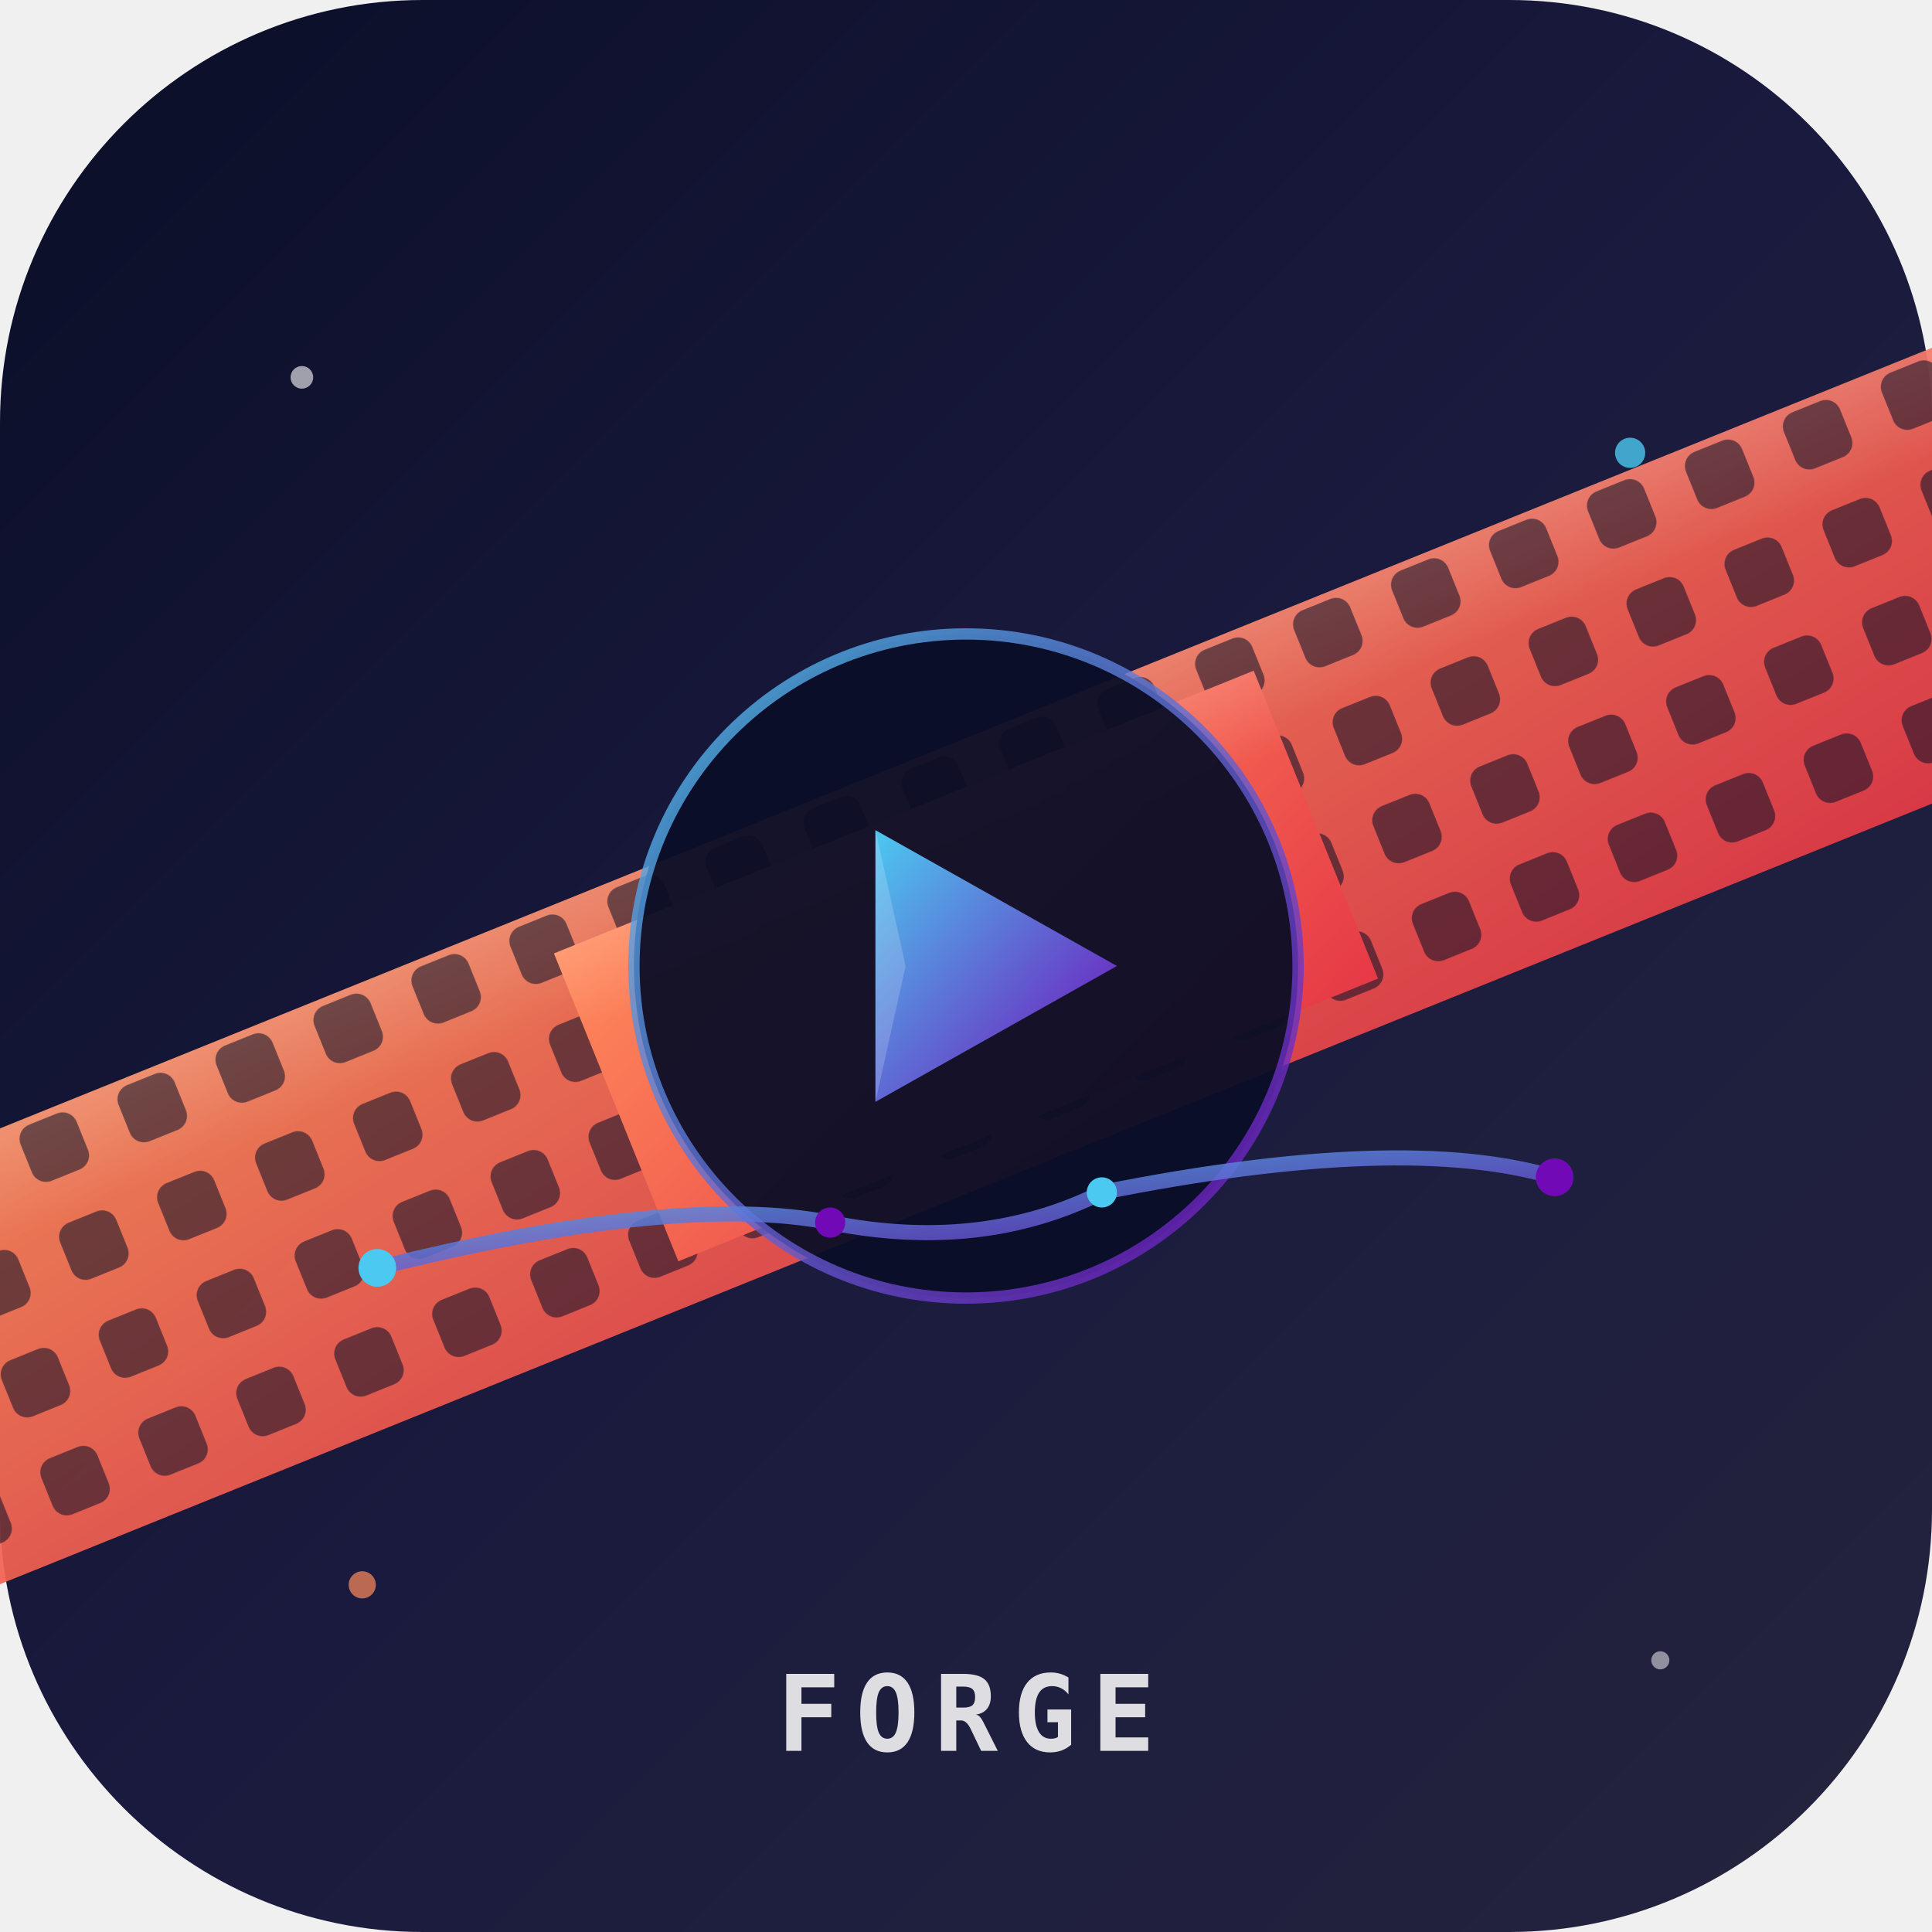
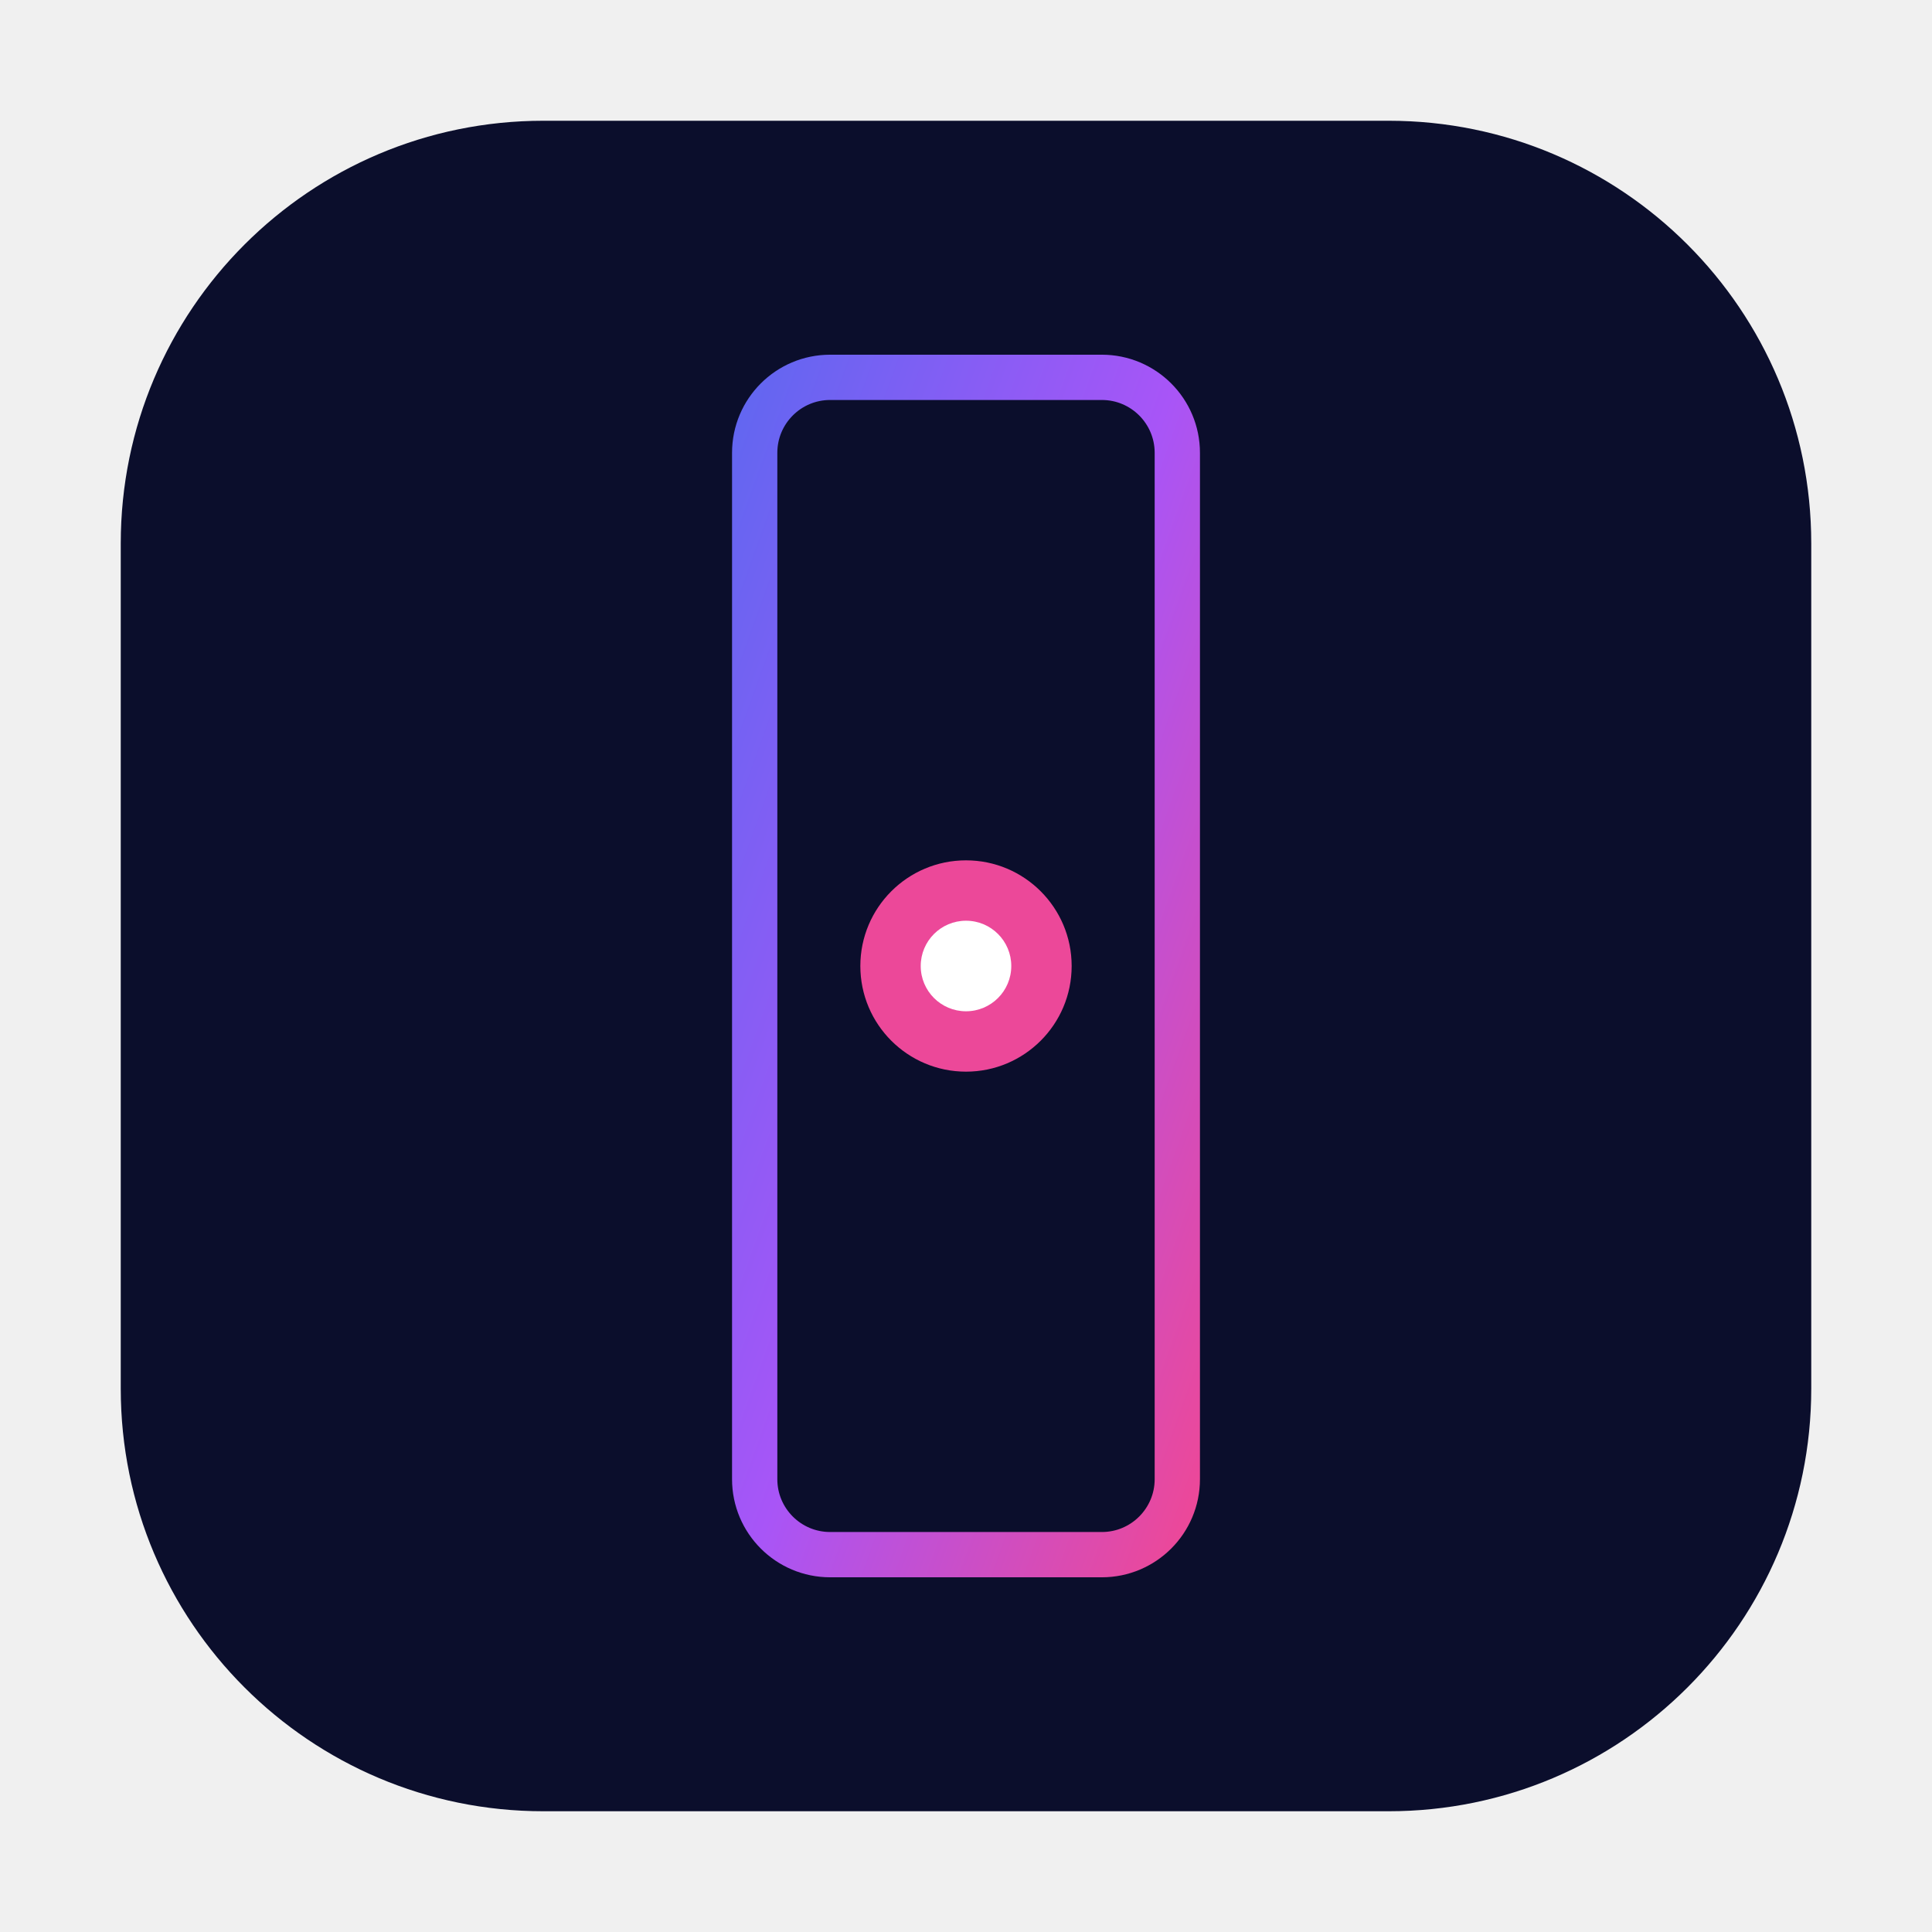
- <svg xmlns="http://www.w3.org/2000/svg" viewBox="0 0 256 256" role="img" aria-label="frame-fab logo">
+ <svg xmlns="http://www.w3.org/2000/svg" viewBox="0 0 256 256" role="img" aria-label="frame-fab">
  <defs>
-     <linearGradient id="bgGrad" x1="0%" y1="0%" x2="100%" y2="100%">
-       <stop offset="0%" stop-color="#0a0e27" />
-       <stop offset="50%" stop-color="#1a1a3e" />
-       <stop offset="100%" stop-color="#24243e" />
+     <linearGradient id="brandPrimaryLogo" x1="0%" y1="0%" x2="100%" y2="100%">
+       <stop offset="0%" stop-color="#6366F1" />
+       <stop offset="50%" stop-color="#A855F7" />
+       <stop offset="100%" stop-color="#EC4899" />
    </linearGradient>
-     <linearGradient id="filmGrad" x1="0%" y1="0%" x2="100%" y2="100%">
-       <stop offset="0%" stop-color="#ff8a5b" />
-       <stop offset="100%" stop-color="#e63946" />
-     </linearGradient>
-     <linearGradient id="aiGrad" x1="0%" y1="0%" x2="100%" y2="100%">
-       <stop offset="0%" stop-color="#4cc9f0" />
-       <stop offset="100%" stop-color="#7209b7" />
-     </linearGradient>
-     <linearGradient id="frameHL" x1="0%" y1="0%" x2="0%" y2="100%">
-       <stop offset="0%" stop-color="#ffffff" stop-opacity="0.15" />
-       <stop offset="100%" stop-color="#ffffff" stop-opacity="0" />
-     </linearGradient>
-     <pattern id="filmPerf" x="0" y="0" width="14" height="14" patternUnits="userSpaceOnUse">
-       <rect x="3" y="3" width="8" height="8" rx="2" fill="#0a0e27" />
-     </pattern>
  </defs>
-   <rect width="256" height="256" rx="56" ry="56" fill="url(#bgGrad)" />
-   <circle cx="40" cy="50" r="1.5" fill="#ffffff" opacity="0.6" />
-   <circle cx="216" cy="60" r="2" fill="#4cc9f0" opacity="0.8" />
-   <circle cx="48" cy="210" r="1.8" fill="#ff8a5b" opacity="0.7" />
-   <circle cx="220" cy="220" r="1.2" fill="#ffffff" opacity="0.5" />
-   <g transform="rotate(-22 128 128)">
-     <rect x="-30" y="100" width="316" height="56" fill="url(#filmGrad)" opacity="0.92" />
-     <rect x="-30" y="100" width="316" height="14" fill="url(#frameHL)" />
-     <rect x="-30" y="100" width="316" height="56" fill="url(#filmPerf)" opacity="0.55" />
-     <rect x="78" y="106" width="100" height="44" fill="url(#filmGrad)" />
-     <rect x="78" y="106" width="100" height="11" fill="url(#frameHL)" />
+   <rect x="16" y="16" width="224" height="224" rx="56" fill="#0B0E2C" />
+   <rect x="100" y="50" width="56" height="156" rx="10" fill="none" stroke="url(#brandPrimaryLogo)" stroke-width="6" />
+   <g transform="translate(128 128)">
+     <circle r="14" fill="#EC4899" />
+     <circle r="6" fill="#FFFFFF" />
  </g>
-   <circle cx="128" cy="128" r="44" fill="#0a0e27" opacity="0.95" />
-   <circle cx="128" cy="128" r="44" fill="none" stroke="url(#aiGrad)" stroke-width="1.5" opacity="0.8" />
-   <path d="M 116 110 L 148 128 L 116 146 Z" fill="url(#aiGrad)" />
-   <path d="M 116 110 L 120 128 L 116 146 Z" fill="#ffffff" opacity="0.18" />
-   <path d="M 50 168 Q 90 158, 110 162 T 146 158 Q 186 150, 206 156" stroke="url(#aiGrad)" stroke-width="2" fill="none" stroke-linecap="round" opacity="0.85" />
-   <circle cx="50" cy="168" r="2.5" fill="#4cc9f0" />
-   <circle cx="110" cy="162" r="2" fill="#7209b7" />
-   <circle cx="146" cy="158" r="2" fill="#4cc9f0" />
-   <circle cx="206" cy="156" r="2.5" fill="#7209b7" />
-   <text x="128" y="232" text-anchor="middle" font-family="ui-monospace, SFMono-Regular, Menlo, monospace" font-size="14" font-weight="700" fill="#ffffff" opacity="0.85" letter-spacing="2">FORGE</text>
</svg>
